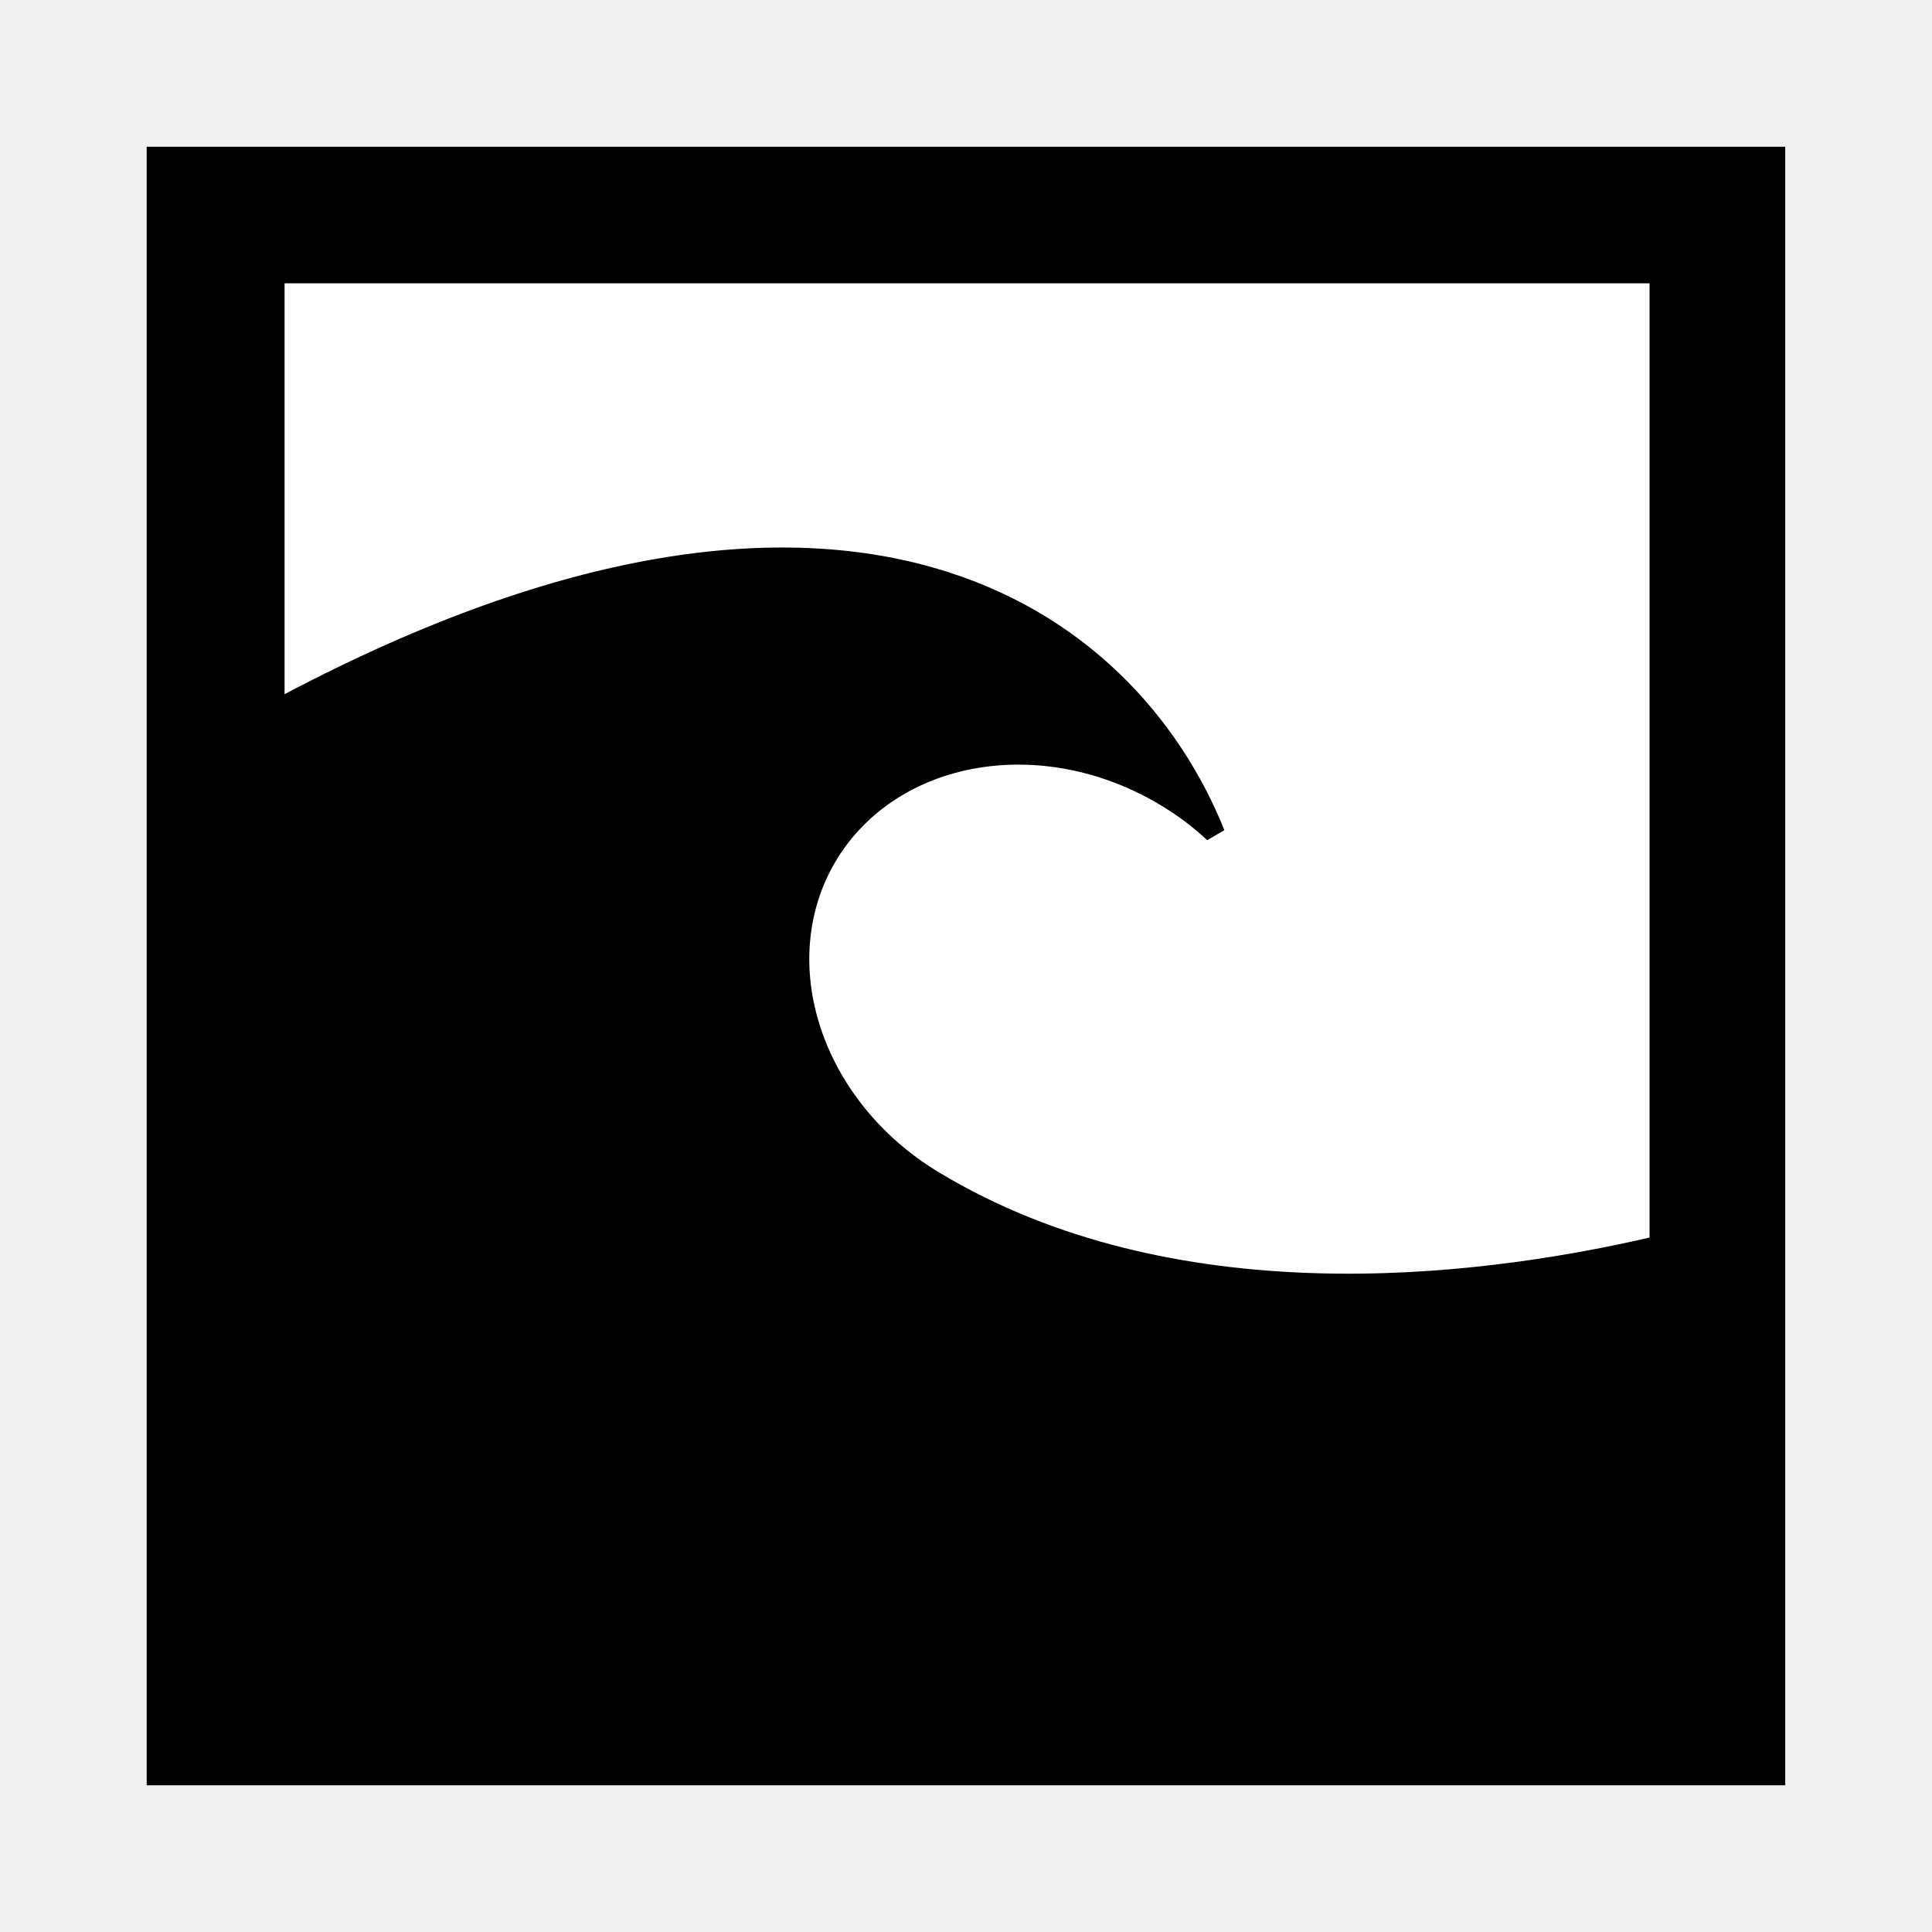
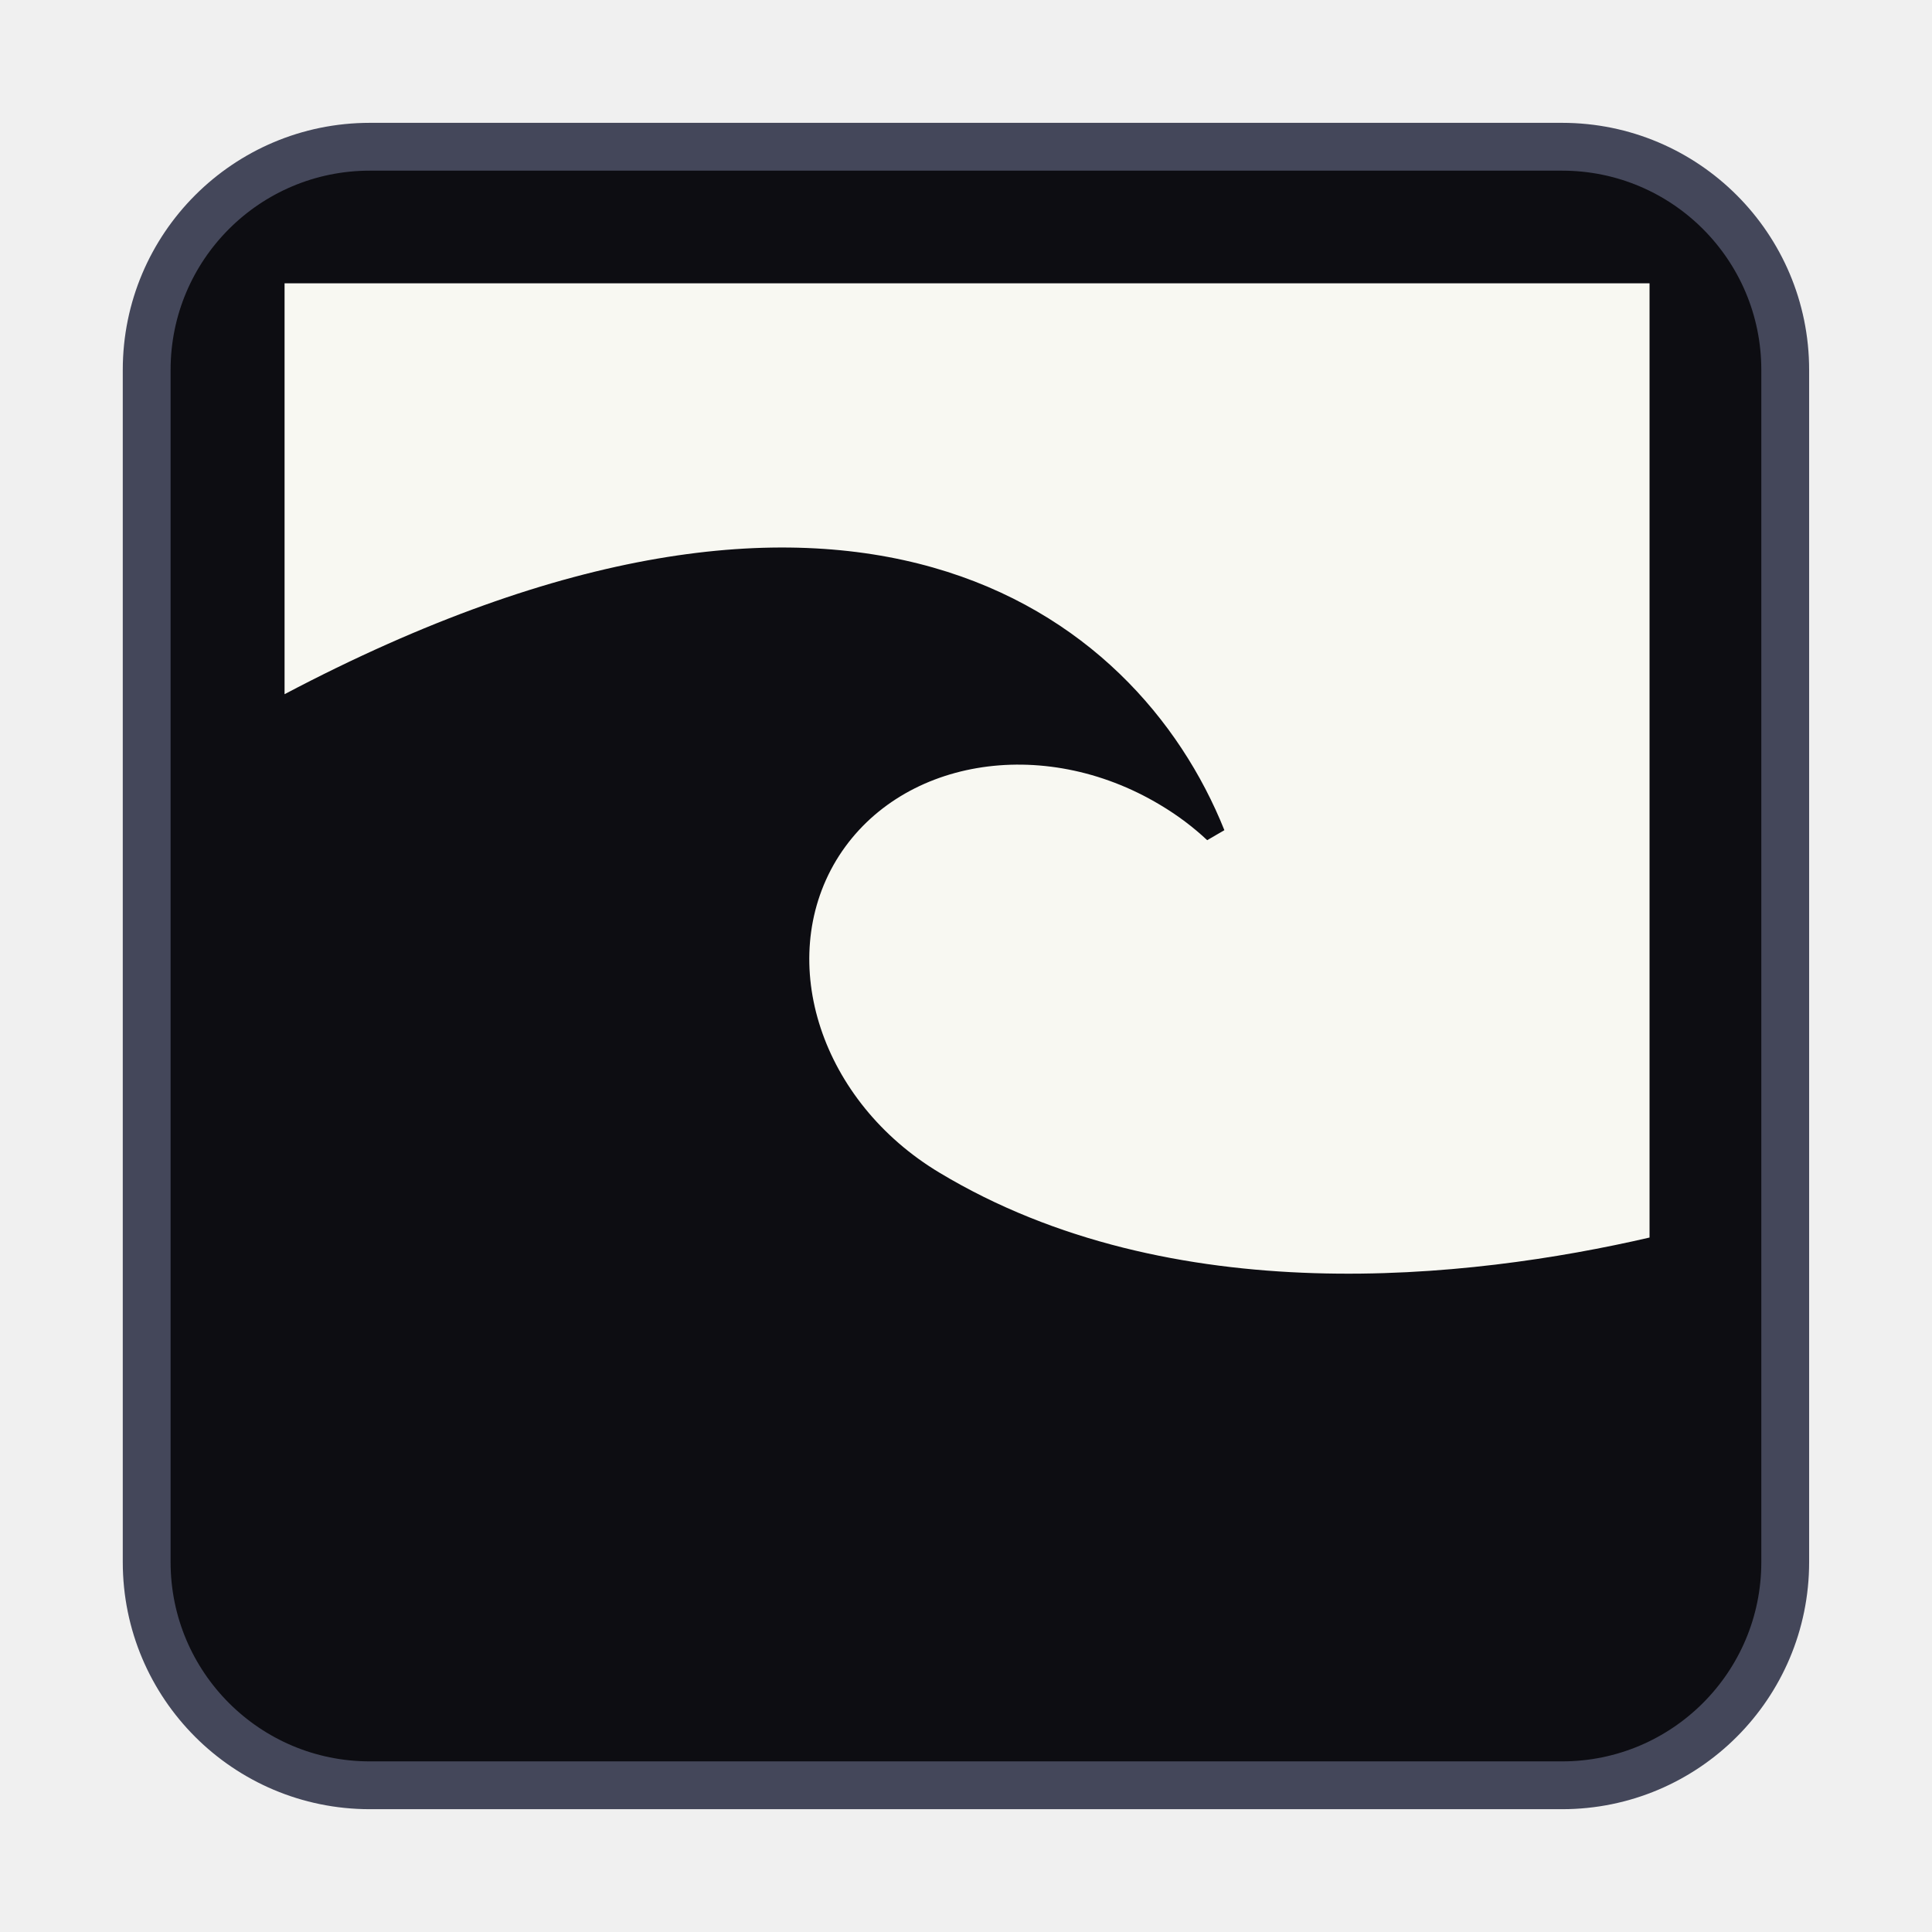
- <svg xmlns="http://www.w3.org/2000/svg" width="800px" height="800px" viewBox="0 0 60.601 60.601" version="1.1">
-   <path d="m4.601 55.999h51.396v-51.396h-51.396z" />
-   <path d="m51.741 38.818c-5.644 1.305-14.982 2.352-22.272-2.034-3.707-2.223-5.151-6.608-3.242-9.794 1.923-3.182 6.465-3.961 10.163-1.743 0.549 0.327 1.038 0.696 1.476 1.107l0.539-0.314c-2.78-6.94-11.763-13.608-29.479-4.265v-12.888h42.815z" style="fill:#fff" />
+ <svg xmlns="http://www.w3.org/2000/svg" viewBox="0 0 60.601 60.601">
+   <rect x="4.601" y="4.603" width="51.396" height="51.396" rx="7" fill="#0d0d12" stroke="#44475a" stroke-width="1.5" />
+   <path d="m51.741 38.818c-5.644 1.305-14.982 2.352-22.272-2.034-3.707-2.223-5.151-6.608-3.242-9.794 1.923-3.182 6.465-3.961 10.163-1.743 0.549 0.327 1.038 0.696 1.476 1.107l0.539-0.314c-2.78-6.94-11.763-13.608-29.479-4.265v-12.888h42.815z" fill="#f8f8f2" />
</svg>
